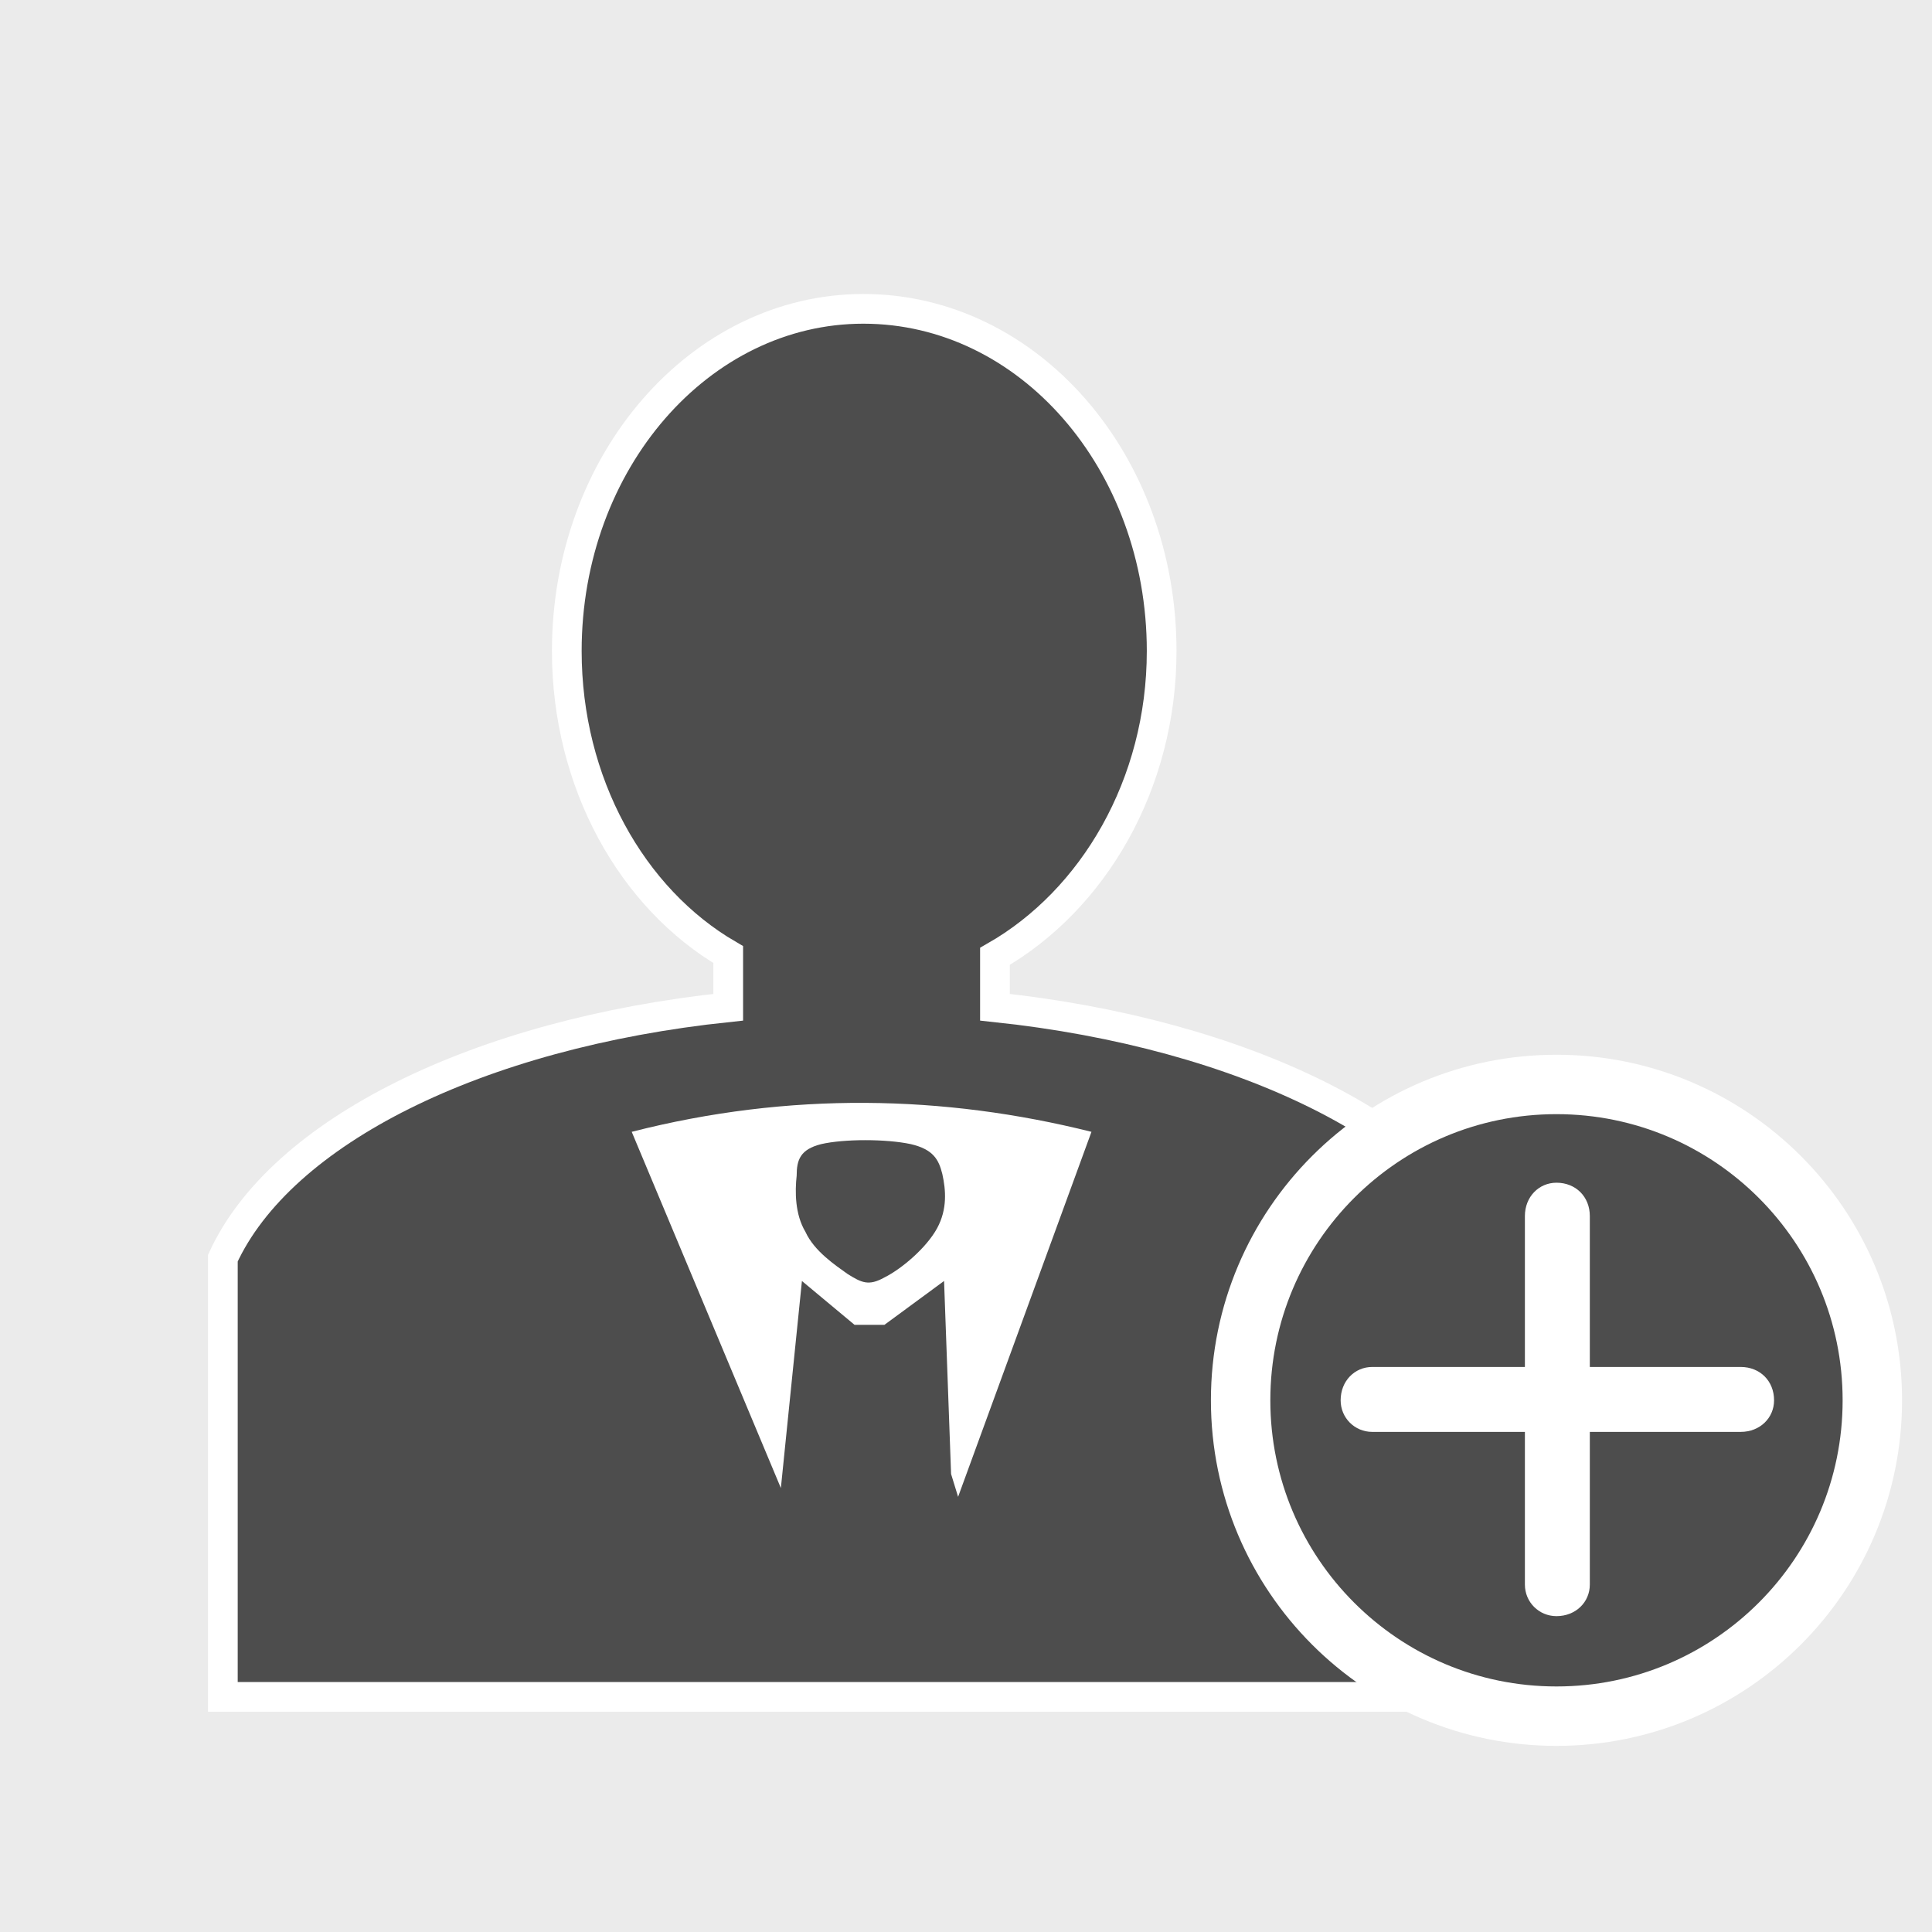
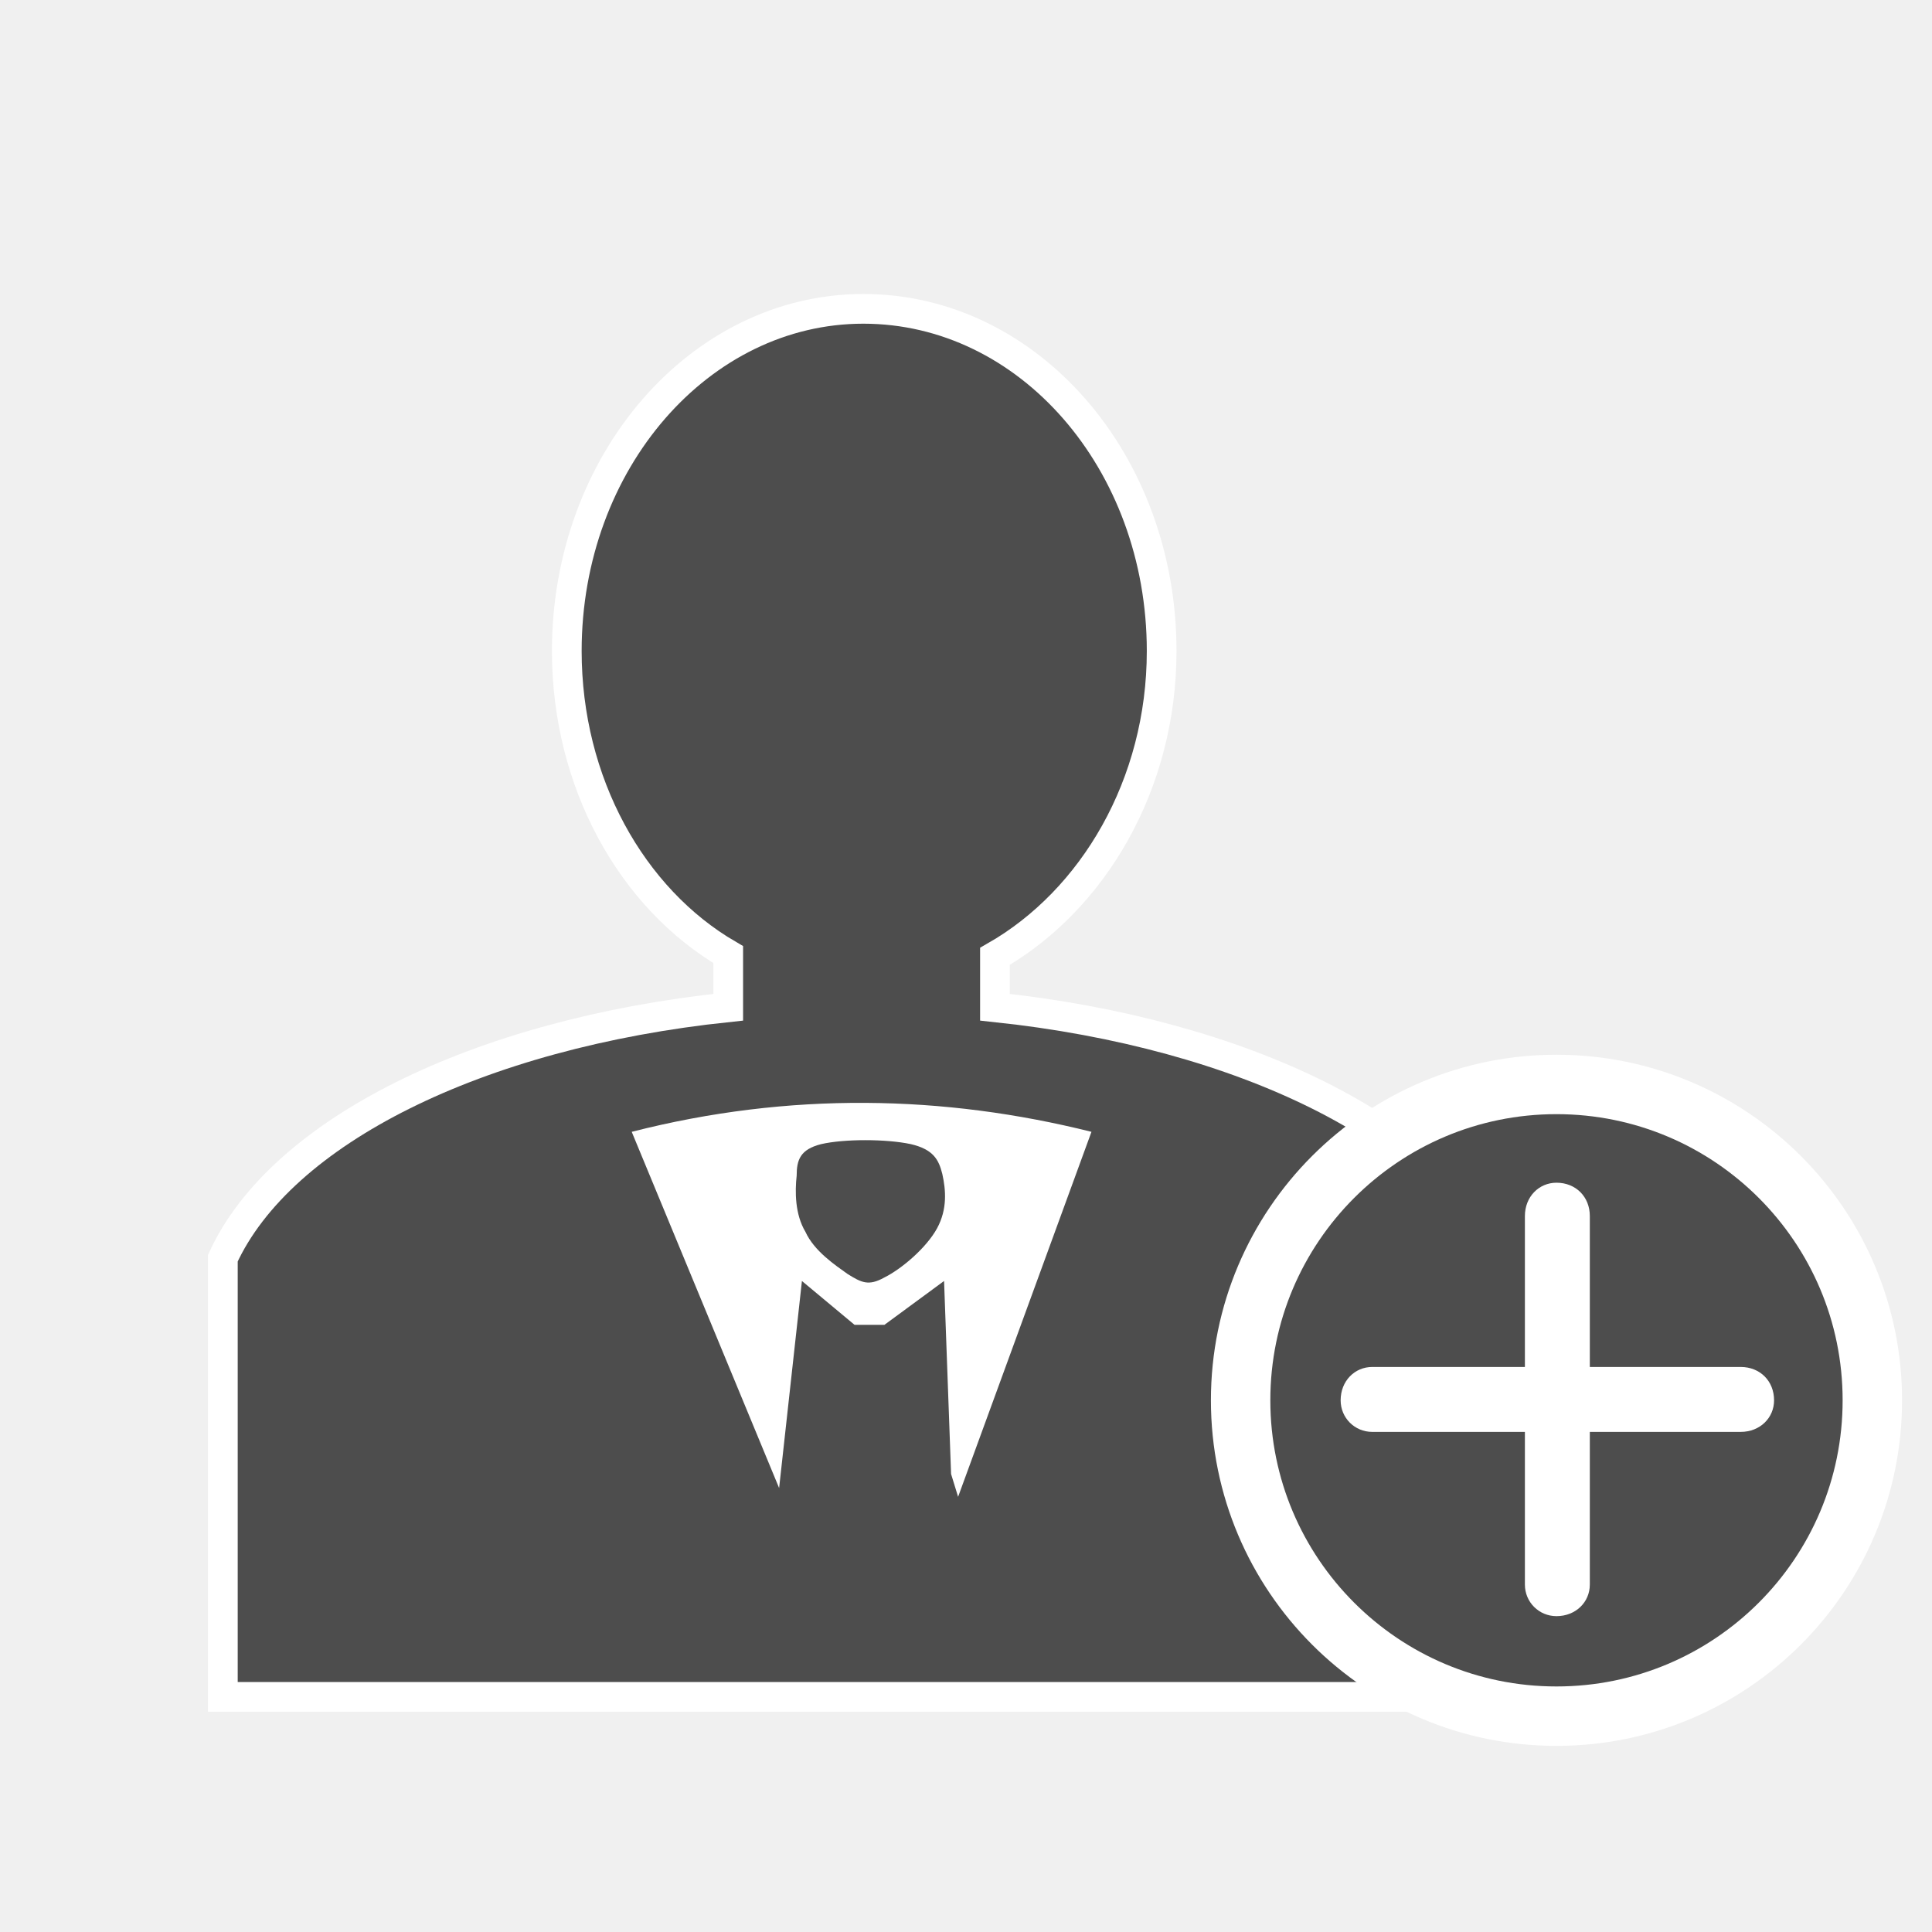
<svg xmlns="http://www.w3.org/2000/svg" xml:space="preserve" width="11.007mm" height="11.007mm" version="1.1" style="shape-rendering:geometricPrecision; text-rendering:geometricPrecision; image-rendering:optimizeQuality; fill-rule:evenodd; clip-rule:evenodd" viewBox="0 0 1101 1101">
  <defs>
    <style type="text/css">
   
+     .str2 {stroke:white;stroke-width:84.66}
    .str1 {stroke:white;stroke-width:33.86}
    .str0 {stroke:white;stroke-width:16.93}
-     .fil1 {fill:#4D4D4D}
-     .fil0 {fill:#EBEBEB}
-     .fil2 {fill:white}
+     .fil4 {fill:none}
+     .fil0 {fill:#4D4D4D}
+     .fil3 {fill:#DC0000}
+     .fil2 {fill:#EBEBEB}
+     .fil1 {fill:white}
   
  </style>
  </defs>
  <g id="Camada_x0020_1">
-     <g id="_234893248">
-       <rect class="fil0" width="1101" height="1101" />
-       <path class="fil1 str0" d="M127 717c33,-72 145,-128 288,-143l0 -30c-55,-32 -92,-98 -92,-173 0,-108 76,-195 169,-195 94,0 170,87 170,195 0,76 -39,142 -95,174l0 29c142,15 254,71 287,143 1,27 1,54 1,82l0 168 -728 0 0 -165c0,-8 0,-75 0,-85z" />
+     <path class="fil0 str0" d="M127 717c33,-72 145,-128 288,-143l0 -30c-55,-32 -92,-98 -92,-173 0,-108 76,-195 169,-195 94,0 170,87 170,195 0,76 -39,142 -95,174l0 29c142,15 254,71 287,143 1,27 1,54 1,82l0 168 -728 0 0 -165c0,-8 0,-75 0,-85z" />
+     <g id="_230632896">
+       <circle class="fil0 str1" cx="887" cy="798" r="180" />
+       <path class="fil1" d="M782 779l87 0 0 -86c0,-11 8,-19 18,-19l0 0c11,0 19,8 19,19l0 86 86 0c11,0 19,8 19,19l0 0c0,10 -8,18 -19,18l-86 0 0 87c0,10 -8,18 -19,18l0 0c-10,0 -18,-8 -18,-18l0 -87 -87 0c-10,0 -18,-8 -18,-18l0 0c0,-11 8,-19 18,-19z" />
+     </g>
+     <path class="fil1" d="M622 645l-76 208 -4 -13 -4 -110 -34 25 -17 0 -30 -25 -13 118 -84 -203c90,-23 178,-21 262,0zm-168 25c0,-9 2,-15 14,-18 13,-3 37,-3 51,0 13,3 16,9 18,17 2,9 3,20 -3,31 -6,11 -20,23 -30,28 -9,5 -13,3 -21,-2 -7,-5 -19,-13 -24,-24 -6,-10 -6,-23 -5,-32z" />
+     <g id="_230991776">
+       <rect class="fil2" x="-3995" y="-262" width="1101" height="1101" />
+       <path class="fil0 str0" d="M-3867 455c32,-72 145,-129 287,-144l0 -29c-54,-33 -92,-98 -92,-174 0,-107 76,-194 170,-194 93,0 169,87 169,194 0,77 -39,143 -94,175l0 28c141,16 254,72 286,144 2,27 2,54 1,82l0 168 -728 0 0 -165c1,-8 0,-75 1,-85z" />
      <g>
-         <circle class="fil1 str1" cx="887" cy="798" r="180" />
-         <path class="fil2" d="M782 779l87 0 0 -86c0,-11 8,-19 18,-19l0 0c11,0 19,8 19,19l0 86 86 0c11,0 19,8 19,19l0 0c0,10 -8,18 -19,18l-86 0 0 87c0,10 -8,18 -19,18l0 0c-10,0 -18,-8 -18,-18l0 -87 -87 0c-10,0 -18,-8 -18,-18l0 0c0,-11 8,-19 18,-19z" />
-       </g>
-       <path class="fil2" d="M622 645l-76 208 -4 -13 -4 -110 -34 25 -17 0 -30 -25 -12 118 -85 -203c90,-23 178,-21 262,0zm-168 25c0,-9 2,-15 14,-18 13,-3 37,-3 51,0 13,3 16,9 18,17 2,9 3,20 -3,31 -6,11 -20,23 -30,28 -9,5 -13,3 -21,-2 -7,-5 -19,-13 -24,-24 -6,-10 -6,-23 -5,-32z" />
-     </g>
-     <g id="_235153264">
-       <rect class="fil0" x="-4074" y="-24" width="1101" height="1101" />
-       <path class="fil1 str0" d="M-3946 694c32,-72 145,-129 287,-144l0 -30c-54,-32 -92,-97 -92,-173 0,-107 76,-195 170,-195 93,0 169,88 169,195 0,77 -38,143 -94,175l0 28c141,15 254,72 286,144 2,27 2,53 1,82l0 167 -728 0 0 -165c1,-7 0,-74 1,-84z" />
-       <g>
-         <circle class="fil1 str1" cx="-3186" cy="774" r="180" />
-         <path class="fil2" d="M-3291 755l86 0 0 -86c0,-10 9,-18 19,-18l0 0c10,0 18,8 18,18l0 86 87 0c10,0 18,9 18,19l0 0c0,10 -8,19 -18,19l-87 0 0 86c0,10 -8,19 -18,19l0 0c-10,0 -19,-9 -19,-19l0 -86 -86 0c-10,0 -19,-9 -19,-19l0 0c0,-10 9,-19 19,-19z" />
+         <circle class="fil0 str1" cx="-3107" cy="535" r="180" />
+         <path class="fil1" d="M-3212 517l86 0 0 -87c0,-10 9,-18 19,-18l0 0c10,0 18,8 18,18l0 87 87 0c10,0 18,8 18,18l0 0c0,11 -8,19 -18,19l-87 0 0 86c0,11 -8,19 -18,19l0 0c-10,0 -19,-8 -19,-19l0 -86 -86 0c-10,0 -19,-8 -19,-19l0 0c0,-10 9,-18 19,-18z" />
      </g>
    </g>
-     <g id="_234900352">
-       <rect class="fil0" x="-4114" y="-1681" width="1101" height="1101" />
-       <path class="fil1 str0" d="M-4067 -997c26,-58 118,-104 234,-117l0 -24c-45,-26 -75,-79 -75,-141 0,-88 62,-159 138,-159 76,0 138,71 138,159 0,62 -32,116 -77,142l0 23c115,13 207,59 233,117 2,22 2,44 1,67l0 137 -593 0 0 -135c1,-6 0,-60 1,-69z" />
-       <path class="fil1 str0" d="M-3673 -997c26,-58 118,-104 234,-117l0 -24c-45,-26 -75,-79 -75,-141 0,-88 62,-159 138,-159 76,0 138,71 138,159 0,62 -31,116 -77,142l0 23c116,13 207,59 233,117 2,22 2,44 1,67l0 137 -593 0 0 -135c1,-6 0,-60 1,-69z" />
-       <path class="fil1 str0" d="M-3859 -866c26,-59 118,-105 234,-117l0 -24c-45,-26 -75,-80 -75,-141 0,-88 62,-159 138,-159 76,0 138,71 138,159 0,62 -32,116 -77,142l0 23c115,13 207,59 233,117 1,22 2,44 1,67l0 137 -593 0 0 -135c1,-6 0,-61 1,-69z" />
+     <g id="_230991616">
+       <rect class="fil2" x="-4114" y="-1681" width="1101" height="1101" />
+       <path class="fil0 str0" d="M-4067 -997c26,-58 118,-104 234,-117l0 -24c-45,-26 -75,-79 -75,-141 0,-88 62,-159 138,-159 76,0 138,71 138,159 0,62 -32,116 -77,142l0 23c115,13 207,59 233,117 2,22 2,44 1,67l0 137 -593 0 0 -135c1,-6 0,-60 1,-69z" />
+       <path class="fil0 str0" d="M-3673 -997c26,-58 118,-104 234,-117l0 -24c-45,-26 -75,-79 -75,-141 0,-88 62,-159 138,-159 76,0 138,71 138,159 0,62 -31,116 -77,142l0 23c116,13 207,59 233,117 2,22 2,44 1,67l0 137 -593 0 0 -135c1,-6 0,-60 1,-69z" />
+       <path class="fil0 str0" d="M-3859 -866c26,-59 118,-105 234,-117l0 -24c-45,-26 -75,-80 -75,-141 0,-88 62,-159 138,-159 76,0 138,71 138,159 0,62 -32,116 -77,142l0 23c115,13 207,59 233,117 1,22 2,44 1,67l0 137 -593 0 0 -135c1,-6 0,-61 1,-69z" />
      <g>
-         <circle class="fil1 str1" cx="-3270" cy="-846" r="180" />
-         <path class="fil2" d="M-3375 -864l86 0 0 -87c0,-10 9,-18 19,-18l0 0c10,0 18,8 18,18l0 87 87 0c10,0 18,8 18,18l0 0c0,10 -8,19 -18,19l-87 0 0 86c0,10 -8,19 -18,19l0 0c-10,0 -19,-9 -19,-19l0 -86 -86 0c-10,0 -19,-9 -19,-19l0 0c0,-10 9,-18 19,-18z" />
+         <circle class="fil0 str1" cx="-3270" cy="-846" r="180" />
+         <path class="fil1" d="M-3375 -864l86 0 0 -87c0,-10 9,-18 19,-18l0 0c10,0 18,8 18,18l0 87 87 0c10,0 18,8 18,18l0 0c0,10 -8,19 -18,19l-87 0 0 86c0,10 -8,19 -18,19l0 0c-10,0 -19,-9 -19,-19l0 -86 -86 0c-10,0 -19,-9 -19,-19l0 0c0,-10 9,-18 19,-18z" />
      </g>
    </g>
+     <g id="_230991200">
+       <rect class="fil3" x="1193" y="-2642" width="1101" height="1101" rx="224" ry="213" />
+       <path class="fil4 str2" d="M1610 -2398c-110,52 -181,163 -181,285 0,174 140,315 314,315 174,0 315,-141 315,-315 0,-123 -73,-236 -186,-286" />
+       <line class="fil4 str2" x1="1743" y1="-2490" x2="1743" y2="-2150" />
+     </g>
+     <rect class="fil2" x="-707" y="-1786" width="1101" height="1101" />
+     <path class="fil0 str0" d="M-660 -1102c26,-58 118,-105 234,-117l0 -24c-44,-26 -75,-80 -75,-141 0,-88 62,-159 138,-159 76,0 138,71 138,159 0,62 -31,116 -77,142l0 23c116,13 207,59 233,117 2,22 2,44 2,67l0 137 -593 0 0 -135c0,-6 -1,-61 0,-69z" />
+     <path class="fil0 str0" d="M-266 -1102c26,-58 118,-105 234,-117l0 -24c-44,-26 -75,-80 -75,-141 0,-88 62,-159 138,-159 76,0 138,71 138,159 0,62 -31,116 -77,142l0 23c116,13 207,59 233,117 2,22 2,44 2,67l0 137 -593 0 0 -135c0,-6 -1,-61 0,-69z" />
+     <path class="fil0 str0" d="M-452 -971c26,-59 118,-105 234,-117l0 -24c-45,-26 -75,-80 -75,-141 0,-88 62,-159 138,-159 76,0 138,71 138,159 0,62 -31,116 -77,142l0 23c116,13 207,58 233,117 2,22 2,44 2,67l0 137 -594 0 0 -135c1,-6 0,-61 1,-69z" />
  </g>
</svg>
